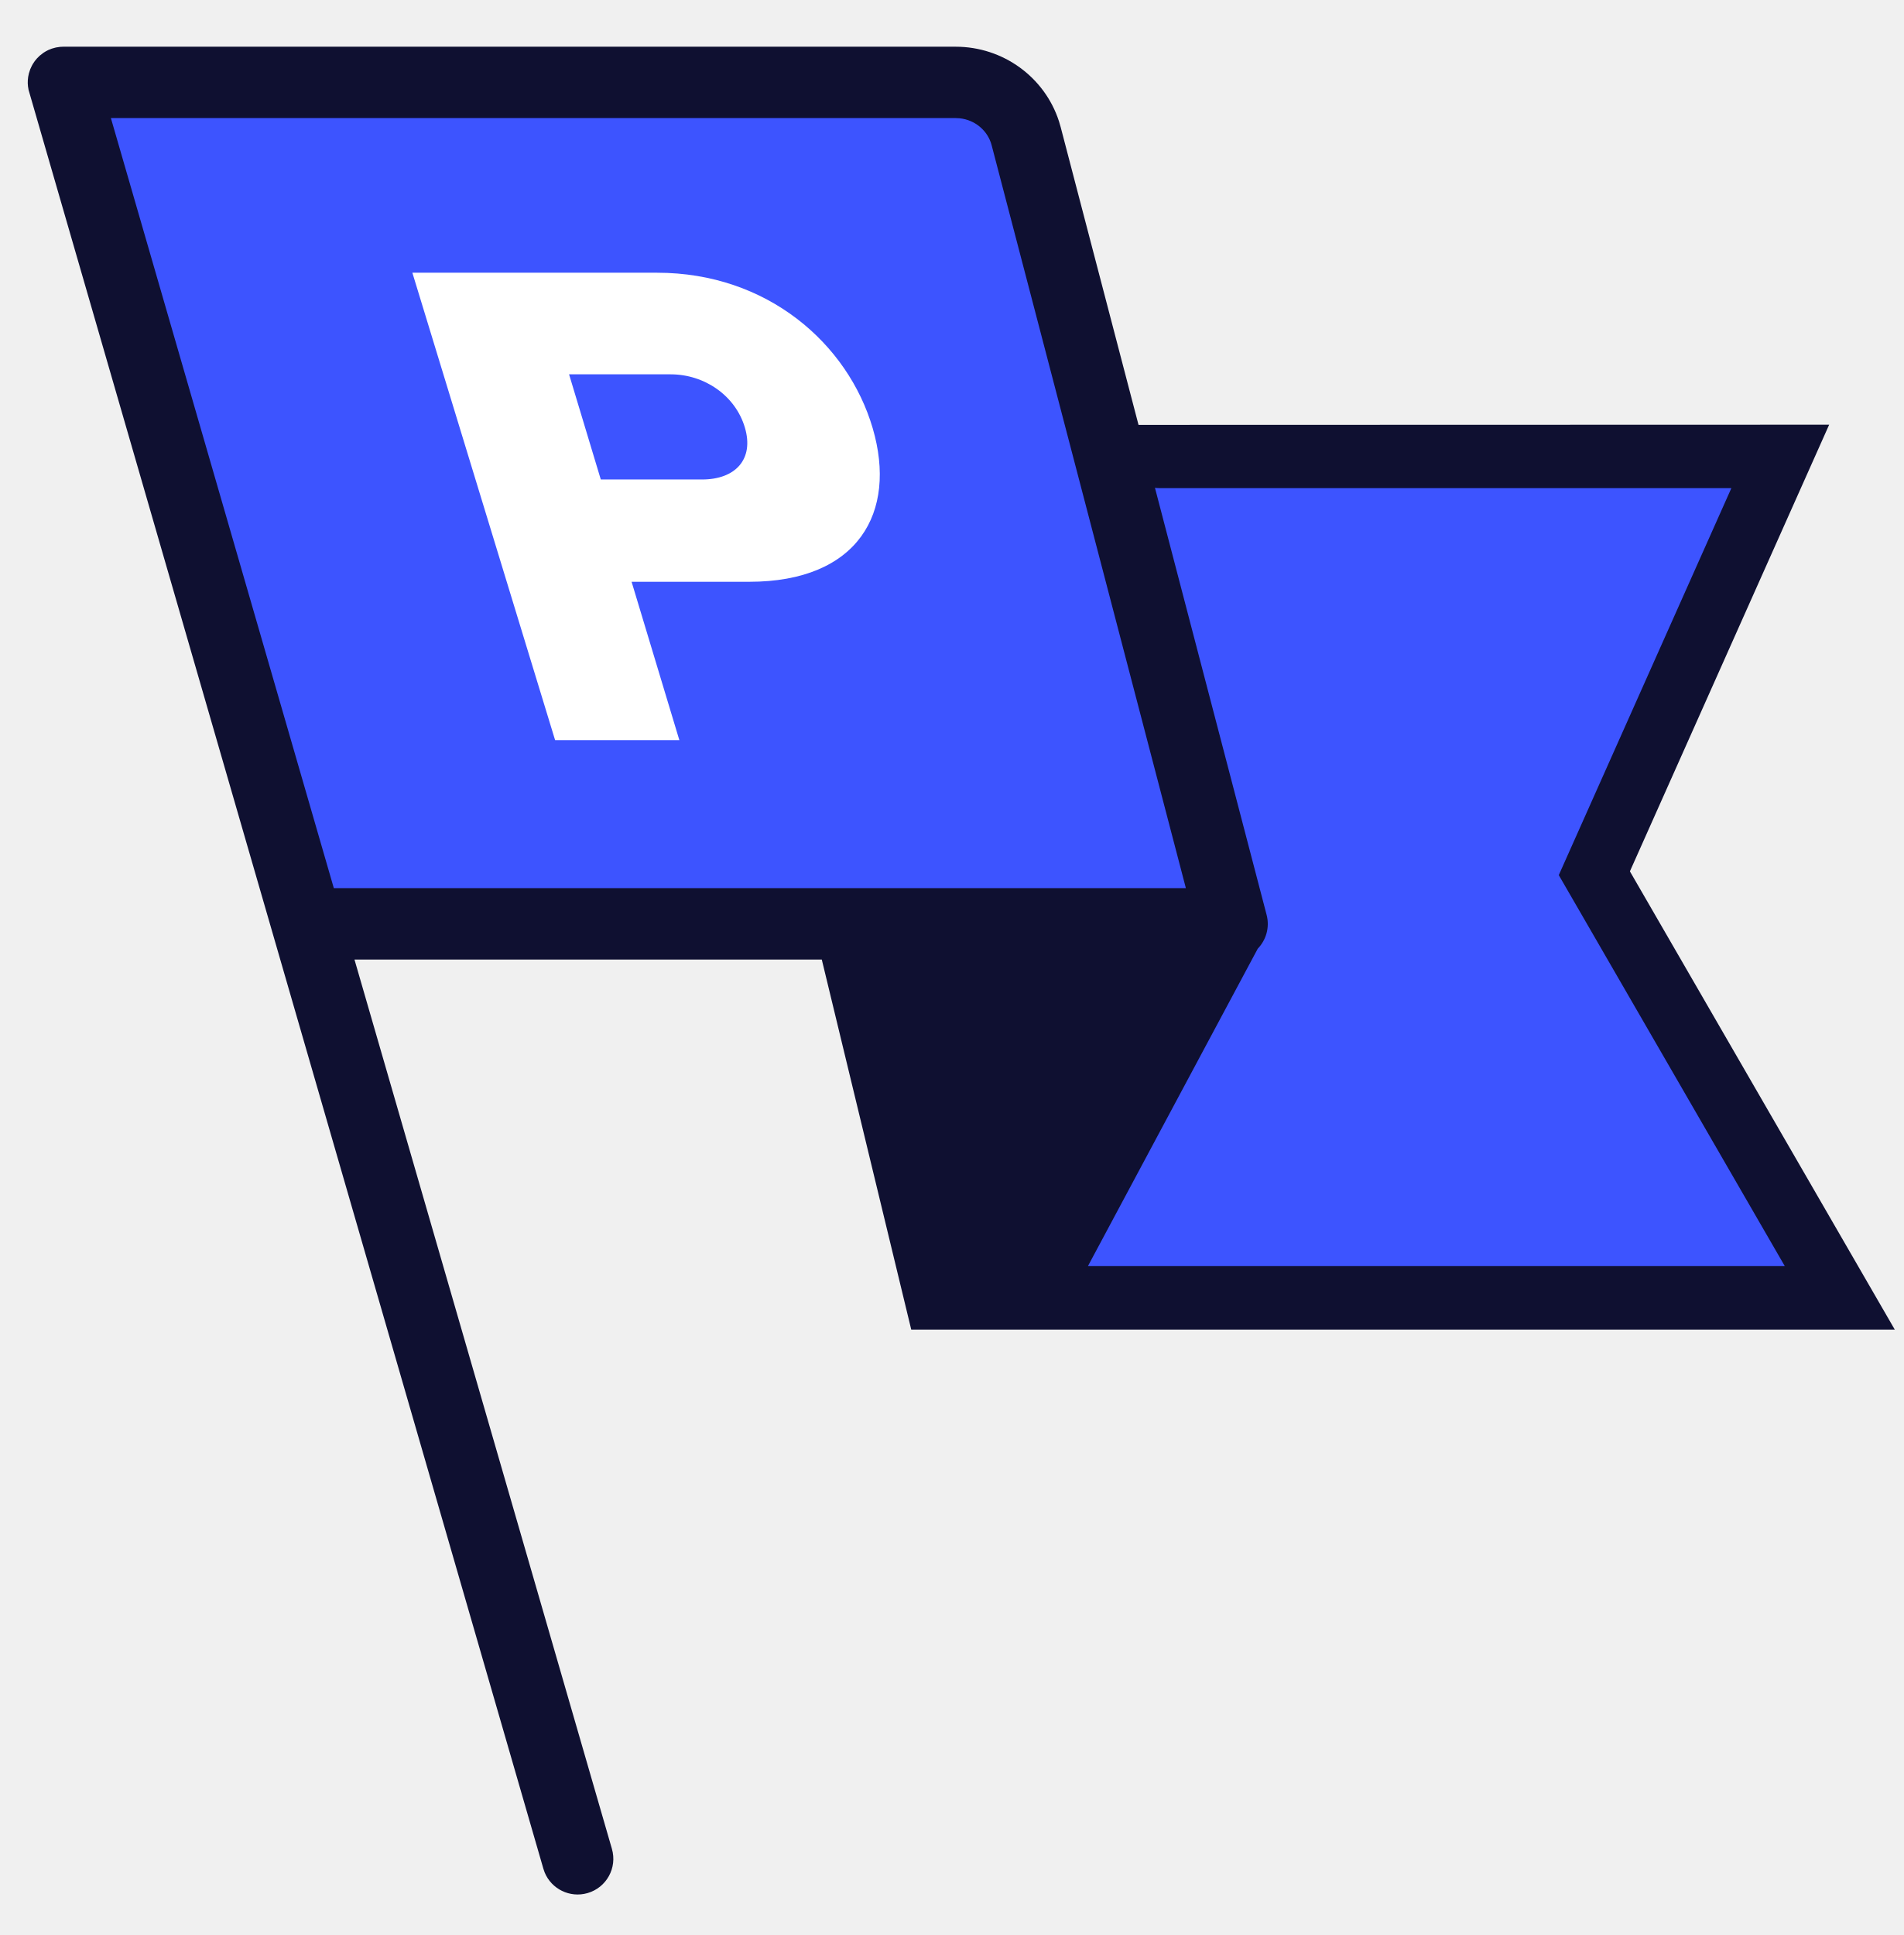
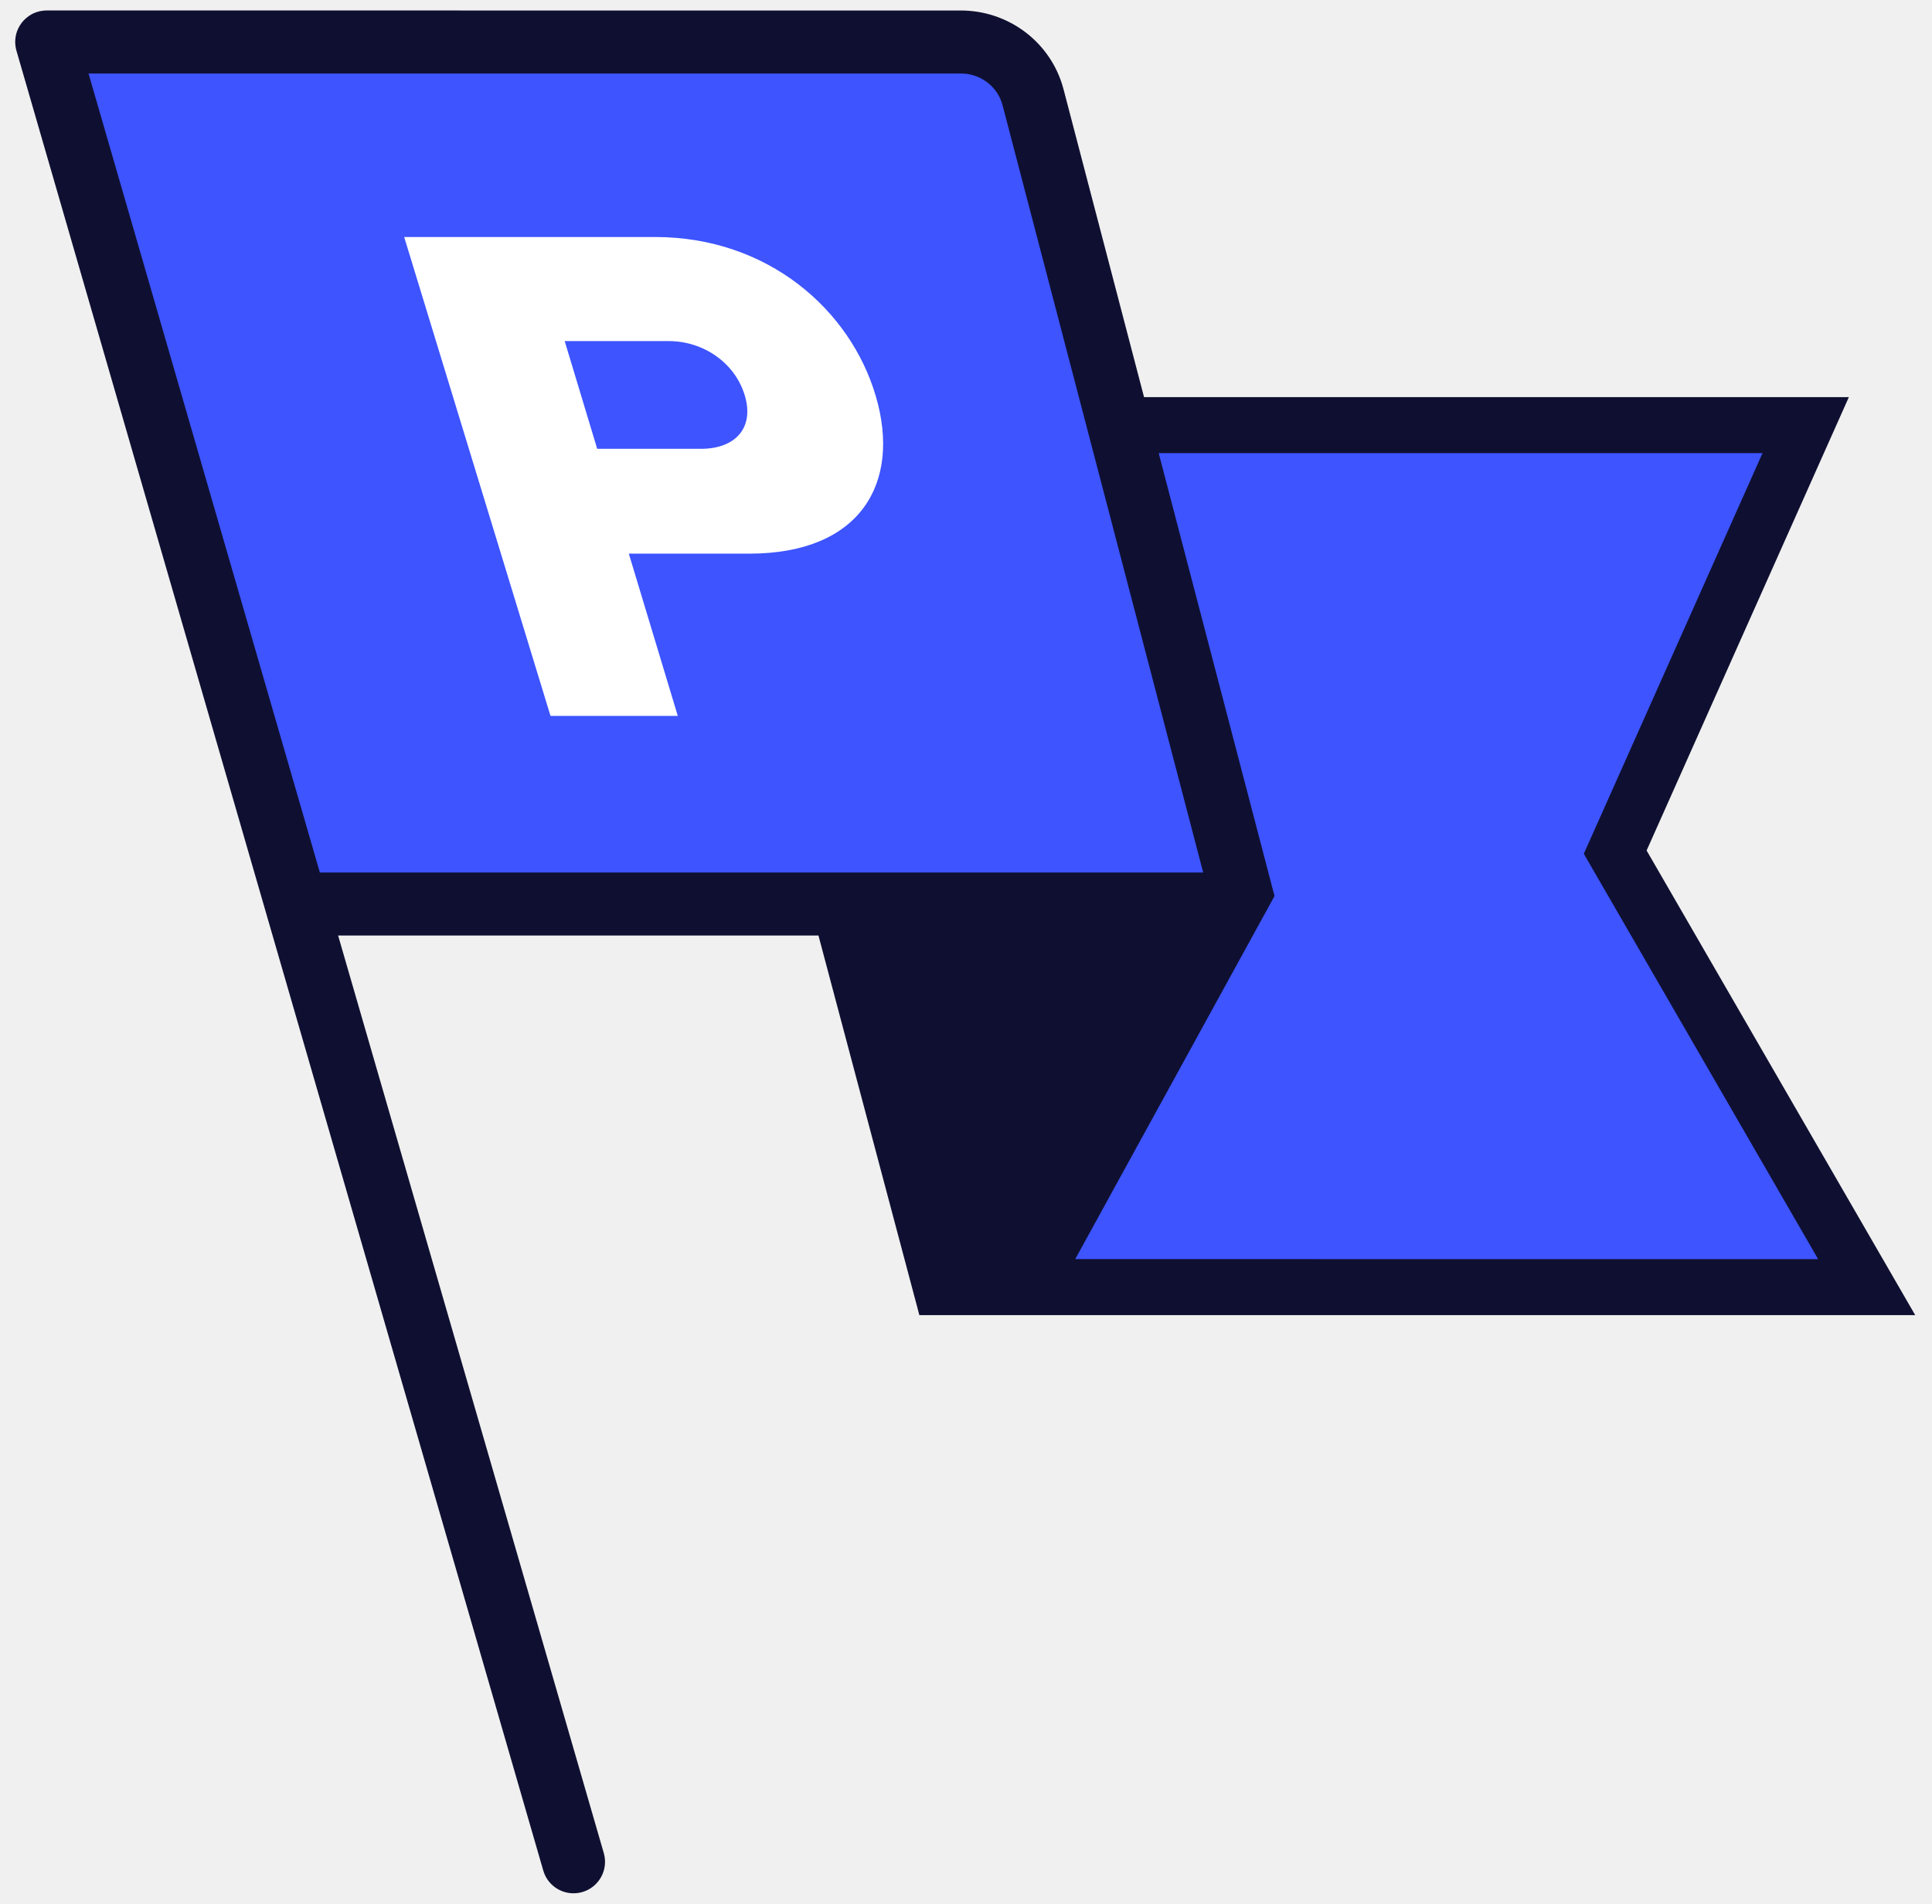
- <svg xmlns="http://www.w3.org/2000/svg" height="61" viewBox="0 0 60 61" width="60">
-   <g fill="none" fill-rule="evenodd" transform="translate(0 .597644)">
-     <path d="m2 2h28.128c1.046 0 1.961.698 2.222 1.697l6.492 24.829h-29.272" fill="#3d54ff" />
-     <path d="m36.547 13.789h19.577l-5.861 13.141 7.737 13.386h-28.486l-2.462-10.193" fill="#3d54ff" />
-     <path d="m30.128.875c1.491 0 2.805.956 3.257 2.353l.054.185 2.453 9.383 21.773-.006-6.282 14.081 8.35 14.446h-31.006l-2.82-11.665h-14.732l8.116 28.036c.173.597-.171 1.221-.768 1.393-.557.161-1.138-.127-1.353-.652l-.04-.116-16.23-56.079-.018-.111-.007-.099.002-.095.011-.103.023-.111.042-.129.05-.108.032-.058.062-.093.062-.076.092-.092.118-.092.074-.046.083-.043.108-.043.127-.035.139-.021.097-.004zm6.282 13.905 3.52 13.462c.105.401-.019.797-.279 1.067l-5.354 10.007h21.969l-7.125-12.326 5.441-12.2-18.035 0c-.046 0-.092-.003-.137-.009zm-6.282-11.655h-26.632l7.028 24.276h26.861l-6.123-23.419c-.121-.463-.527-.802-1.011-.851z" fill="#0f1031" fill-rule="nonzero" />
-     <path d="m21.143 11.203h-3.203l1 3.315h3.192c1.055 0 1.646-.641 1.351-1.636-.301-1.016-1.281-1.679-2.34-1.679zm-8.143-3.203h7.717c3.466 0 6.014 2.231 6.796 4.905.776 2.651-.461 4.838-3.894 4.838h-3.708l1.506 4.993h-3.917z" fill="#fff" />
+ <svg xmlns="http://www.w3.org/2000/svg" height="68" viewBox="0 0 69 68" width="69">
+   <g fill="none" fill-rule="evenodd" transform="translate(-.333333 -.5)">
+     <path d="m2 2h32.648c1.215 0 2.276.81 2.579 1.97l7.535 28.82h-33.977" fill="#3d54ff" />
+     <path d="m42.1 15.684h22.723l-6.803 15.253 8.981 15.537h-33.064l-2.857-11.831" fill="#3d54ff" />
+     <path d="m34.648.875c1.658 0 3.117 1.066 3.613 2.621l.055.189 2.876 10.999 25.172 0-7.223 16.194 9.593 16.596h-35.566l-3.604-13.56h-17.155l9.488 32.773c.173.597-.171 1.221-.768 1.393-.557.161-1.138-.127-1.353-.652l-.04-.116-18.826-65.038-.023-.12-.011-.131.001-.077.012-.121.023-.111.028-.091.044-.106.053-.098.062-.093.062-.076.092-.092.118-.092.074-.046.083-.043.108-.043.127-.035.139-.021.097-.004zm28.633 15.809h-21.566l4.137 15.821-7.117 12.967 26.531.001-8.368-14.478zm-28.633-13.559h-31.153l8.262 28.539h31.547l-7.166-27.409c-.162-.618-.706-1.067-1.351-1.124z" fill="#0f1031" fill-rule="nonzero" />
+     <path d="m24.219 12.683h-3.718l1.161 3.848h3.705c1.225 0 1.911-.744 1.568-1.899-.35-1.179-1.487-1.949-2.716-1.949zm-9.451-3.718h8.958c4.023 0 6.98 2.59 7.889 5.694.901 3.077-.536 5.616-4.52 5.616h-4.304l1.749 5.795h-4.546z" fill="#fff" />
  </g>
</svg>
